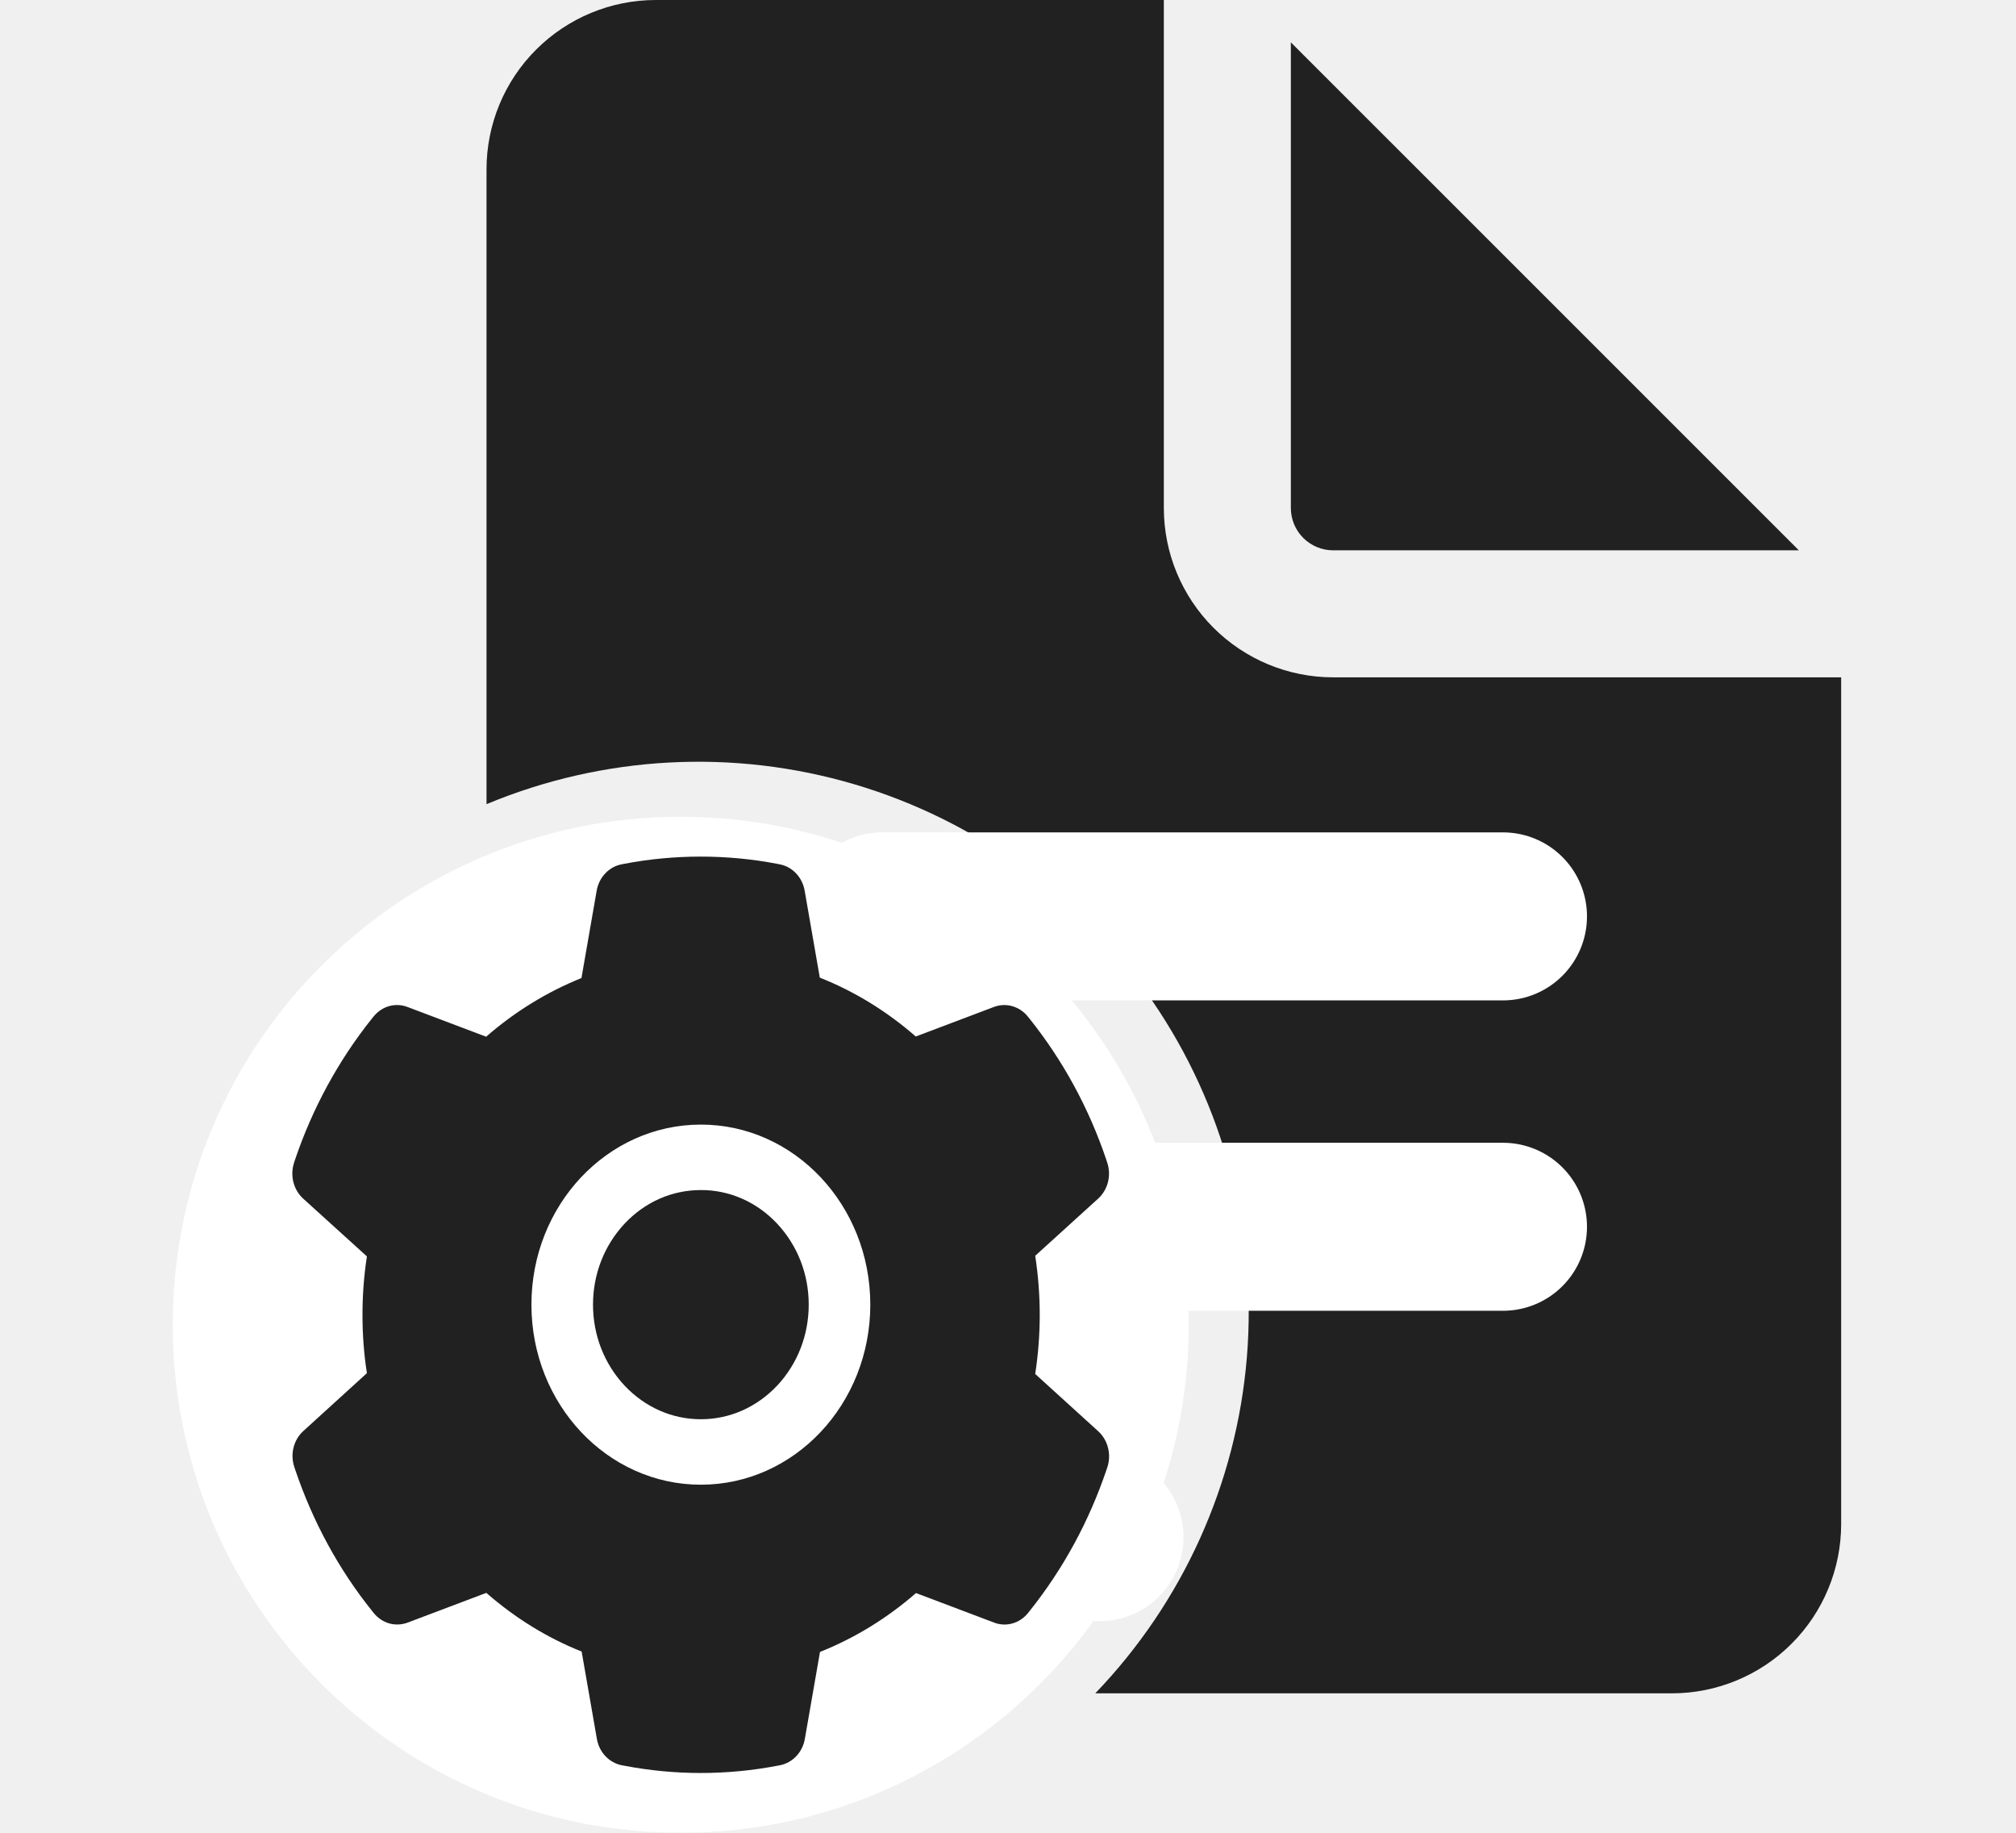
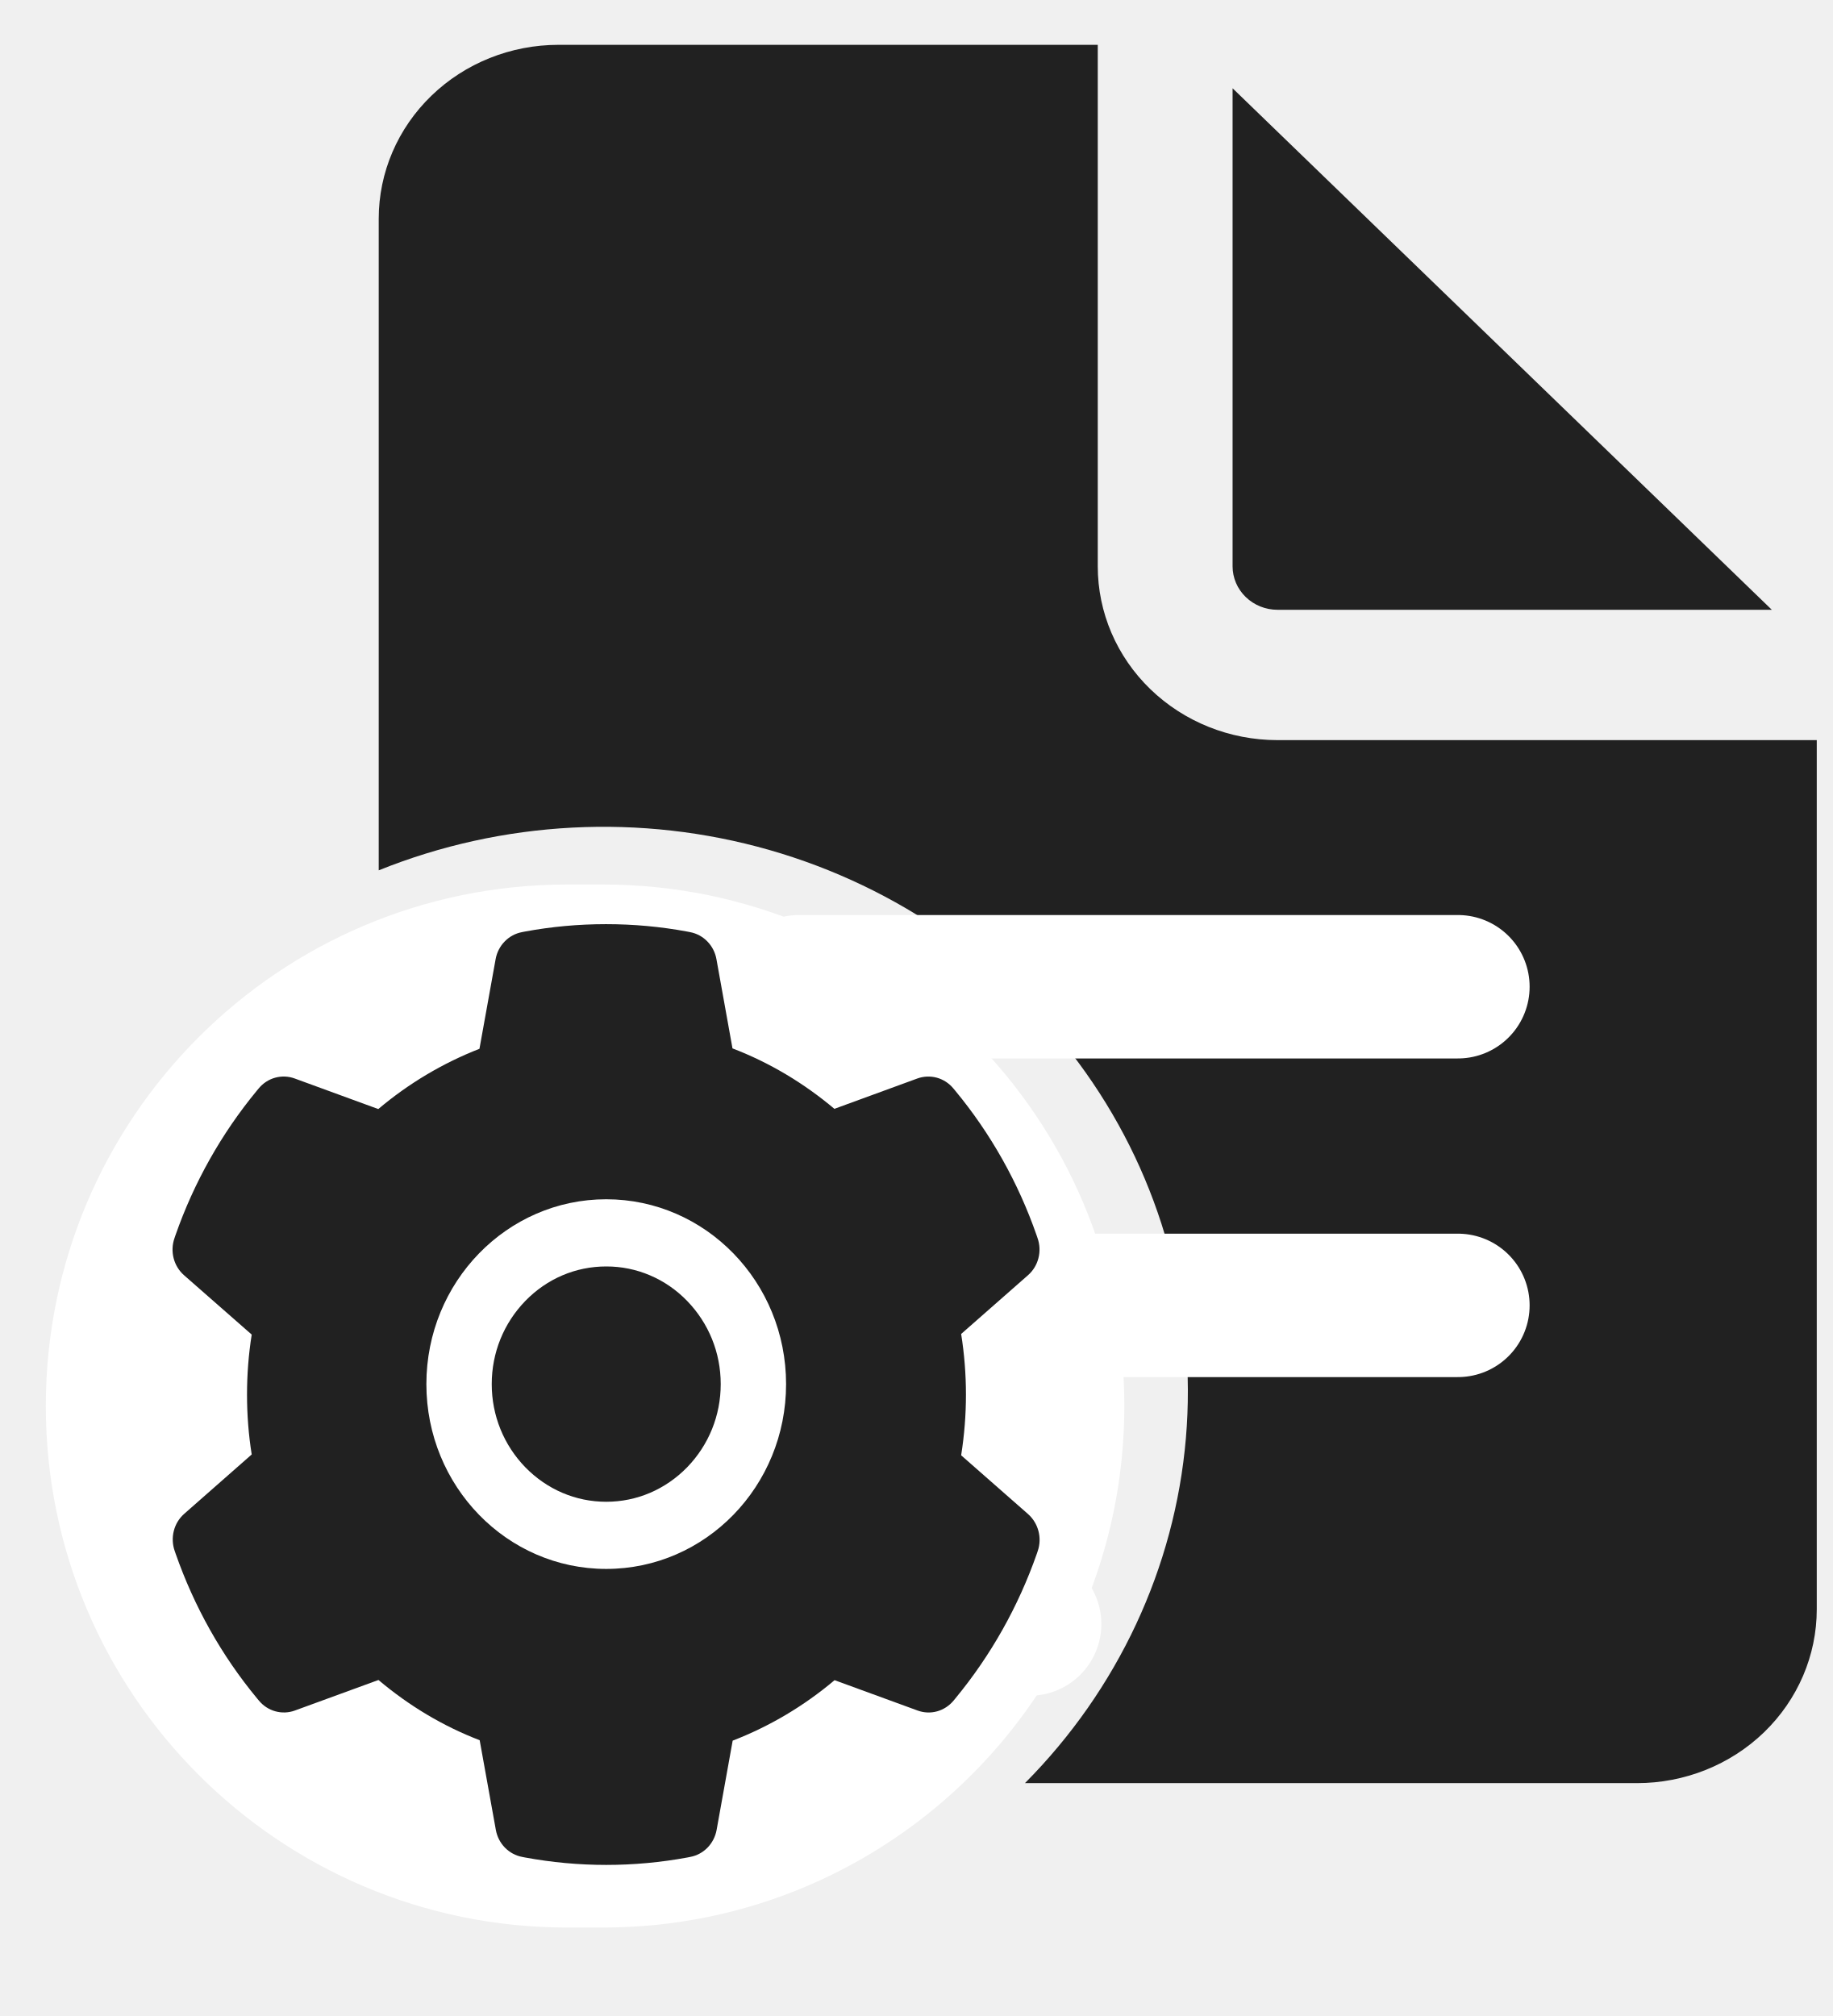
- <svg xmlns="http://www.w3.org/2000/svg" width="66" height="60" viewBox="0 0 66 60" fill="none">
-   <mask id="mask0_379_143" style="mask-type:alpha" maskUnits="userSpaceOnUse" x="0" y="0" width="66" height="60">
-     <rect x="0.656" width="65" height="60" fill="#D9D9D9" />
+ <svg xmlns="http://www.w3.org/2000/svg" width="50" height="55" viewBox="0 0 50 55" fill="none">
+   <mask id="mask0_561_196" style="mask-type:alpha" maskUnits="userSpaceOnUse" x="0" y="0" width="50" height="55">
+     <rect width="50" height="55" fill="#D9D9D9" />
  </mask>
-   <g mask="url(#mask0_379_143)">
-     <path d="M38.102 0V16.63C38.102 18.101 38.687 19.511 39.726 20.55C40.766 21.59 42.176 22.174 43.646 22.174H60.276V49.891C60.276 51.361 59.692 52.772 58.653 53.811C57.613 54.851 56.203 55.435 54.733 55.435H35.857C38.726 52.449 40.479 48.565 40.82 44.438C41.161 40.311 40.07 36.193 37.731 32.776C35.392 29.359 31.947 26.852 27.976 25.677C24.005 24.503 19.75 24.732 15.928 26.326V5.543C15.928 4.073 16.512 2.663 17.552 1.624C18.592 0.584 20.002 0 21.472 0H38.102ZM42.26 1.386V16.63C42.26 16.998 42.406 17.351 42.666 17.61C42.926 17.87 43.278 18.016 43.646 18.016H58.891L42.26 1.386ZM7.613 42.962C7.613 44.964 8.008 46.946 8.774 48.796C9.54 50.645 10.663 52.326 12.078 53.742C13.494 55.157 15.174 56.28 17.024 57.046C18.874 57.812 20.856 58.206 22.858 58.206C24.86 58.206 26.842 57.812 28.692 57.046C30.541 56.28 32.222 55.157 33.637 53.742C35.053 52.326 36.176 50.645 36.942 48.796C37.708 46.946 38.102 44.964 38.102 42.962C38.102 38.919 36.496 35.041 33.637 32.182C30.779 29.323 26.901 27.717 22.858 27.717C18.815 27.717 14.937 29.323 12.078 32.182C9.219 35.041 7.613 38.919 7.613 42.962ZM31.173 33.261C31.541 33.261 31.893 33.407 32.153 33.667C32.413 33.927 32.559 34.279 32.559 34.647V40.19C32.559 40.558 32.413 40.91 32.153 41.17C31.893 41.43 31.541 41.576 31.173 41.576H25.63C25.262 41.576 24.91 41.43 24.65 41.17C24.39 40.91 24.244 40.558 24.244 40.19C24.244 39.823 24.39 39.47 24.65 39.21C24.91 38.95 25.262 38.804 25.63 38.804H28.401C27.756 37.943 26.92 37.244 25.957 36.763C24.995 36.282 23.934 36.032 22.858 36.033C20.549 36.033 18.501 37.161 17.239 38.904C17.135 39.056 17.001 39.186 16.845 39.285C16.689 39.384 16.516 39.452 16.334 39.483C16.152 39.514 15.965 39.509 15.786 39.467C15.606 39.425 15.436 39.348 15.286 39.24C15.137 39.132 15.01 38.995 14.915 38.837C14.819 38.679 14.755 38.504 14.728 38.321C14.701 38.139 14.71 37.953 14.756 37.774C14.802 37.595 14.883 37.427 14.994 37.28C15.893 36.035 17.075 35.021 18.442 34.322C19.809 33.624 21.323 33.26 22.858 33.261C25.574 33.261 28.027 34.378 29.787 36.171V34.647C29.787 34.279 29.933 33.927 30.193 33.667C30.453 33.407 30.805 33.261 31.173 33.261ZM15.928 49.753V51.277C15.928 51.645 15.783 51.997 15.523 52.257C15.263 52.517 14.91 52.663 14.543 52.663C14.175 52.663 13.823 52.517 13.563 52.257C13.303 51.997 13.157 51.645 13.157 51.277V45.734C13.157 45.366 13.303 45.014 13.563 44.754C13.823 44.494 14.175 44.348 14.543 44.348H20.086C20.454 44.348 20.806 44.494 21.066 44.754C21.326 45.014 21.472 45.366 21.472 45.734C21.472 46.101 21.326 46.454 21.066 46.714C20.806 46.974 20.454 47.12 20.086 47.12H17.314C18.578 48.805 20.593 49.891 22.858 49.891C24.981 49.891 26.882 48.938 28.155 47.43C28.394 47.156 28.731 46.987 29.093 46.96C29.456 46.932 29.815 47.048 30.093 47.283C30.37 47.517 30.545 47.851 30.578 48.213C30.612 48.575 30.502 48.936 30.272 49.218C29.363 50.298 28.227 51.166 26.947 51.761C25.666 52.357 24.27 52.664 22.858 52.663C21.567 52.665 20.289 52.408 19.099 51.908C17.909 51.408 16.831 50.676 15.928 49.753Z" fill="#212121" />
-     <path d="M28.883 30H49.205H28.883Z" fill="#212121" />
-     <path d="M28.883 40.161H49.205M28.883 50.323H35.996M28.883 30H49.205" stroke="white" stroke-width="5.5" stroke-linecap="round" stroke-linejoin="round" />
-     <rect x="5.656" y="26.739" width="33.261" height="33.261" rx="16.63" fill="white" />
-     <path d="M22.945 38.959C22.002 38.959 21.118 39.347 20.449 40.058C19.784 40.769 19.414 41.708 19.414 42.71C19.414 43.713 19.784 44.652 20.449 45.363C21.118 46.07 22.002 46.462 22.945 46.462C23.888 46.462 24.772 46.07 25.441 45.363C26.107 44.652 26.476 43.713 26.476 42.71C26.476 41.708 26.107 40.769 25.441 40.058C25.114 39.708 24.725 39.431 24.297 39.242C23.868 39.053 23.409 38.957 22.945 38.959ZM35.954 46.855L33.891 44.98C33.988 44.343 34.039 43.693 34.039 43.046C34.039 42.399 33.988 41.745 33.891 41.111L35.954 39.237C36.11 39.095 36.221 38.906 36.274 38.695C36.326 38.484 36.317 38.262 36.247 38.056L36.219 37.969C35.651 36.282 34.8 34.718 33.708 33.352L33.651 33.282C33.518 33.116 33.341 32.997 33.143 32.94C32.946 32.883 32.736 32.891 32.543 32.963L29.981 33.932C29.035 33.108 27.981 32.457 26.839 32.005L26.343 29.158C26.306 28.943 26.208 28.746 26.062 28.592C25.917 28.438 25.731 28.335 25.529 28.296L25.444 28.279C23.803 27.964 22.074 27.964 20.433 28.279L20.348 28.296C20.146 28.335 19.96 28.438 19.815 28.592C19.669 28.746 19.572 28.943 19.534 29.158L19.036 32.018C17.904 32.474 16.85 33.123 15.915 33.939L13.334 32.963C13.141 32.891 12.932 32.882 12.734 32.939C12.536 32.996 12.359 33.116 12.227 33.282L12.17 33.352C11.079 34.719 10.228 36.283 9.658 37.969L9.63 38.056C9.488 38.476 9.605 38.945 9.923 39.237L12.012 41.131C11.914 41.761 11.867 42.405 11.867 43.042C11.867 43.686 11.914 44.33 12.012 44.953L9.93 46.848C9.774 46.99 9.662 47.179 9.61 47.389C9.557 47.6 9.567 47.823 9.636 48.028L9.665 48.115C10.236 49.802 11.078 51.361 12.176 52.732L12.233 52.803C12.366 52.968 12.543 53.088 12.74 53.145C12.938 53.201 13.147 53.193 13.341 53.121L15.921 52.146C16.862 52.967 17.909 53.617 19.042 54.067L19.541 56.927C19.578 57.141 19.676 57.339 19.821 57.492C19.967 57.646 20.153 57.75 20.355 57.789L20.44 57.805C22.097 58.122 23.793 58.122 25.45 57.805L25.535 57.789C25.737 57.75 25.923 57.646 26.069 57.492C26.214 57.339 26.312 57.141 26.349 56.927L26.845 54.08C27.987 53.624 29.041 52.977 29.988 52.152L32.55 53.121C32.743 53.194 32.952 53.202 33.15 53.145C33.348 53.089 33.525 52.969 33.657 52.803L33.714 52.732C34.812 51.354 35.654 49.802 36.225 48.115L36.254 48.028C36.389 47.612 36.273 47.146 35.954 46.855ZM22.945 48.605C19.881 48.605 17.398 45.966 17.398 42.71C17.398 39.455 19.881 36.816 22.945 36.816C26.009 36.816 28.492 39.455 28.492 42.71C28.492 45.966 26.009 48.605 22.945 48.605Z" fill="#212121" />
+   <g mask="url(#mask0_561_196)">
+     <path d="M29.948 1.223V15.45C29.948 16.708 30.464 17.914 31.384 18.803C32.304 19.693 33.551 20.192 34.852 20.192H49.563V43.904C49.563 45.162 49.046 46.368 48.127 47.258C47.207 48.147 45.96 48.647 44.659 48.647H27.962C30.499 46.092 32.05 42.77 32.352 39.239C32.654 35.709 31.689 32.185 29.619 29.262C27.55 26.339 24.502 24.195 20.989 23.189C17.477 22.185 13.713 22.381 10.332 23.744V5.965C10.332 4.707 10.849 3.501 11.769 2.612C12.688 1.722 13.936 1.223 15.236 1.223H29.948ZM33.626 2.408V15.45C33.626 15.764 33.755 16.066 33.985 16.288C34.215 16.511 34.526 16.636 34.852 16.636H48.337L33.626 2.408ZM2.977 37.977C2.977 39.689 3.325 41.385 4.003 42.967C4.681 44.55 5.674 45.987 6.926 47.198C8.179 48.409 9.665 49.37 11.301 50.025C12.938 50.681 14.691 51.018 16.462 51.018C18.233 51.018 19.987 50.681 21.623 50.025C23.259 49.37 24.746 48.409 25.998 47.198C27.25 45.987 28.244 44.55 28.921 42.967C29.599 41.385 29.948 39.689 29.948 37.977C29.948 34.518 28.527 31.2 25.998 28.755C23.469 26.309 20.039 24.935 16.462 24.935C12.886 24.935 9.455 26.309 6.926 28.755C4.397 31.2 2.977 34.518 2.977 37.977ZM23.818 29.677C24.143 29.677 24.455 29.802 24.685 30.024C24.915 30.247 25.044 30.548 25.044 30.863V35.605C25.044 35.92 24.915 36.221 24.685 36.444C24.455 36.666 24.143 36.791 23.818 36.791H18.914C18.589 36.791 18.277 36.666 18.047 36.444C17.817 36.221 17.688 35.92 17.688 35.605C17.688 35.291 17.817 34.989 18.047 34.767C18.277 34.545 18.589 34.42 18.914 34.42H21.366C20.796 33.683 20.055 33.085 19.204 32.673C18.353 32.262 17.414 32.048 16.462 32.048C14.42 32.048 12.608 33.014 11.492 34.505C11.399 34.635 11.281 34.746 11.143 34.831C11.005 34.916 10.852 34.974 10.691 35C10.53 35.027 10.365 35.022 10.206 34.987C10.047 34.951 9.897 34.885 9.764 34.792C9.632 34.7 9.52 34.583 9.435 34.448C9.351 34.313 9.294 34.163 9.27 34.007C9.246 33.85 9.255 33.691 9.295 33.538C9.336 33.385 9.407 33.241 9.506 33.115C10.301 32.05 11.346 31.183 12.556 30.585C13.765 29.988 15.104 29.676 16.462 29.677C18.865 29.677 21.035 30.633 22.592 32.167V30.863C22.592 30.548 22.721 30.247 22.951 30.024C23.181 29.802 23.493 29.677 23.818 29.677ZM10.332 43.786V45.09C10.332 45.405 10.203 45.706 9.973 45.928C9.743 46.151 9.432 46.276 9.106 46.276C8.781 46.276 8.469 46.151 8.239 45.928C8.01 45.706 7.88 45.405 7.88 45.09V40.348C7.88 40.033 8.01 39.732 8.239 39.509C8.469 39.287 8.781 39.162 9.106 39.162H14.01C14.335 39.162 14.647 39.287 14.877 39.509C15.107 39.732 15.236 40.033 15.236 40.348C15.236 40.662 15.107 40.964 14.877 41.186C14.647 41.408 14.335 41.533 14.01 41.533H11.558C12.676 42.975 14.459 43.904 16.462 43.904C18.34 43.904 20.022 43.089 21.148 41.799C21.359 41.565 21.657 41.42 21.978 41.397C22.299 41.373 22.616 41.472 22.862 41.673C23.108 41.873 23.262 42.159 23.292 42.469C23.322 42.779 23.224 43.087 23.021 43.328C22.216 44.252 21.212 44.995 20.079 45.504C18.946 46.014 17.712 46.277 16.462 46.276C15.32 46.277 14.19 46.058 13.137 45.63C12.084 45.203 11.131 44.575 10.332 43.786Z" fill="#212121" />
+     <path d="M21.797 26.92H39.773H21.797Z" fill="#212121" />
+     <path d="M21.797 35.613H39.773M21.797 44.306H28.089M21.797 26.92H39.773" stroke="white" stroke-width="3.913" stroke-linecap="round" stroke-linejoin="round" />
+     <rect x="1.25" y="24.131" width="29.423" height="28.456" rx="14.228" fill="white" />
+     <path d="M16.538 34.551C15.704 34.551 14.922 34.884 14.331 35.492C13.742 36.1 13.415 36.903 13.415 37.761C13.415 38.618 13.742 39.422 14.331 40.03C14.922 40.635 15.704 40.971 16.538 40.971C17.373 40.971 18.155 40.635 18.746 40.03C19.335 39.422 19.662 38.618 19.662 37.761C19.662 36.903 19.335 36.1 18.746 35.492C18.457 35.193 18.113 34.955 17.734 34.794C17.355 34.632 16.949 34.55 16.538 34.551ZM28.046 41.306L26.221 39.703C26.308 39.158 26.352 38.601 26.352 38.048C26.352 37.494 26.308 36.935 26.221 36.393L28.046 34.789C28.184 34.668 28.283 34.506 28.329 34.326C28.376 34.145 28.368 33.955 28.306 33.779L28.281 33.705C27.779 32.261 27.026 30.923 26.059 29.755L26.009 29.695C25.892 29.553 25.735 29.451 25.56 29.402C25.385 29.354 25.2 29.361 25.029 29.422L22.763 30.251C21.925 29.546 20.993 28.989 19.983 28.602L19.545 26.167C19.512 25.983 19.425 25.814 19.296 25.683C19.168 25.551 19.003 25.463 18.825 25.43L18.749 25.415C17.298 25.145 15.768 25.145 14.317 25.415L14.241 25.43C14.063 25.463 13.898 25.551 13.77 25.683C13.641 25.814 13.554 25.983 13.521 26.167L13.08 28.613C12.079 29.004 11.147 29.559 10.32 30.257L8.037 29.422C7.866 29.36 7.68 29.353 7.505 29.402C7.33 29.45 7.174 29.553 7.057 29.695L7.007 29.755C6.042 30.924 5.289 32.262 4.785 33.705L4.76 33.779C4.634 34.138 4.737 34.54 5.019 34.789L6.867 36.41C6.781 36.949 6.739 37.5 6.739 38.045C6.739 38.596 6.781 39.146 6.867 39.68L5.025 41.3C4.887 41.422 4.788 41.583 4.742 41.764C4.696 41.944 4.704 42.135 4.765 42.31L4.791 42.385C5.296 43.828 6.041 45.161 7.012 46.334L7.063 46.395C7.18 46.537 7.336 46.639 7.511 46.687C7.686 46.736 7.871 46.729 8.042 46.667L10.325 45.833C11.157 46.535 12.084 47.092 13.086 47.476L13.527 49.923C13.56 50.106 13.646 50.275 13.775 50.407C13.904 50.538 14.068 50.627 14.247 50.66L14.322 50.675C15.788 50.946 17.289 50.946 18.755 50.675L18.83 50.66C19.009 50.627 19.173 50.538 19.302 50.407C19.43 50.275 19.517 50.106 19.55 49.923L19.988 47.488C20.999 47.097 21.931 46.544 22.768 45.838L25.035 46.667C25.206 46.729 25.391 46.737 25.566 46.688C25.741 46.639 25.897 46.537 26.015 46.395L26.065 46.334C27.036 45.156 27.781 43.828 28.287 42.385L28.312 42.31C28.432 41.955 28.328 41.556 28.046 41.306ZM16.538 42.803C13.828 42.803 11.632 40.546 11.632 37.761C11.632 34.976 13.828 32.718 16.538 32.718C19.249 32.718 21.445 34.976 21.445 37.761C21.445 40.546 19.249 42.803 16.538 42.803Z" fill="#212121" />
  </g>
</svg>
